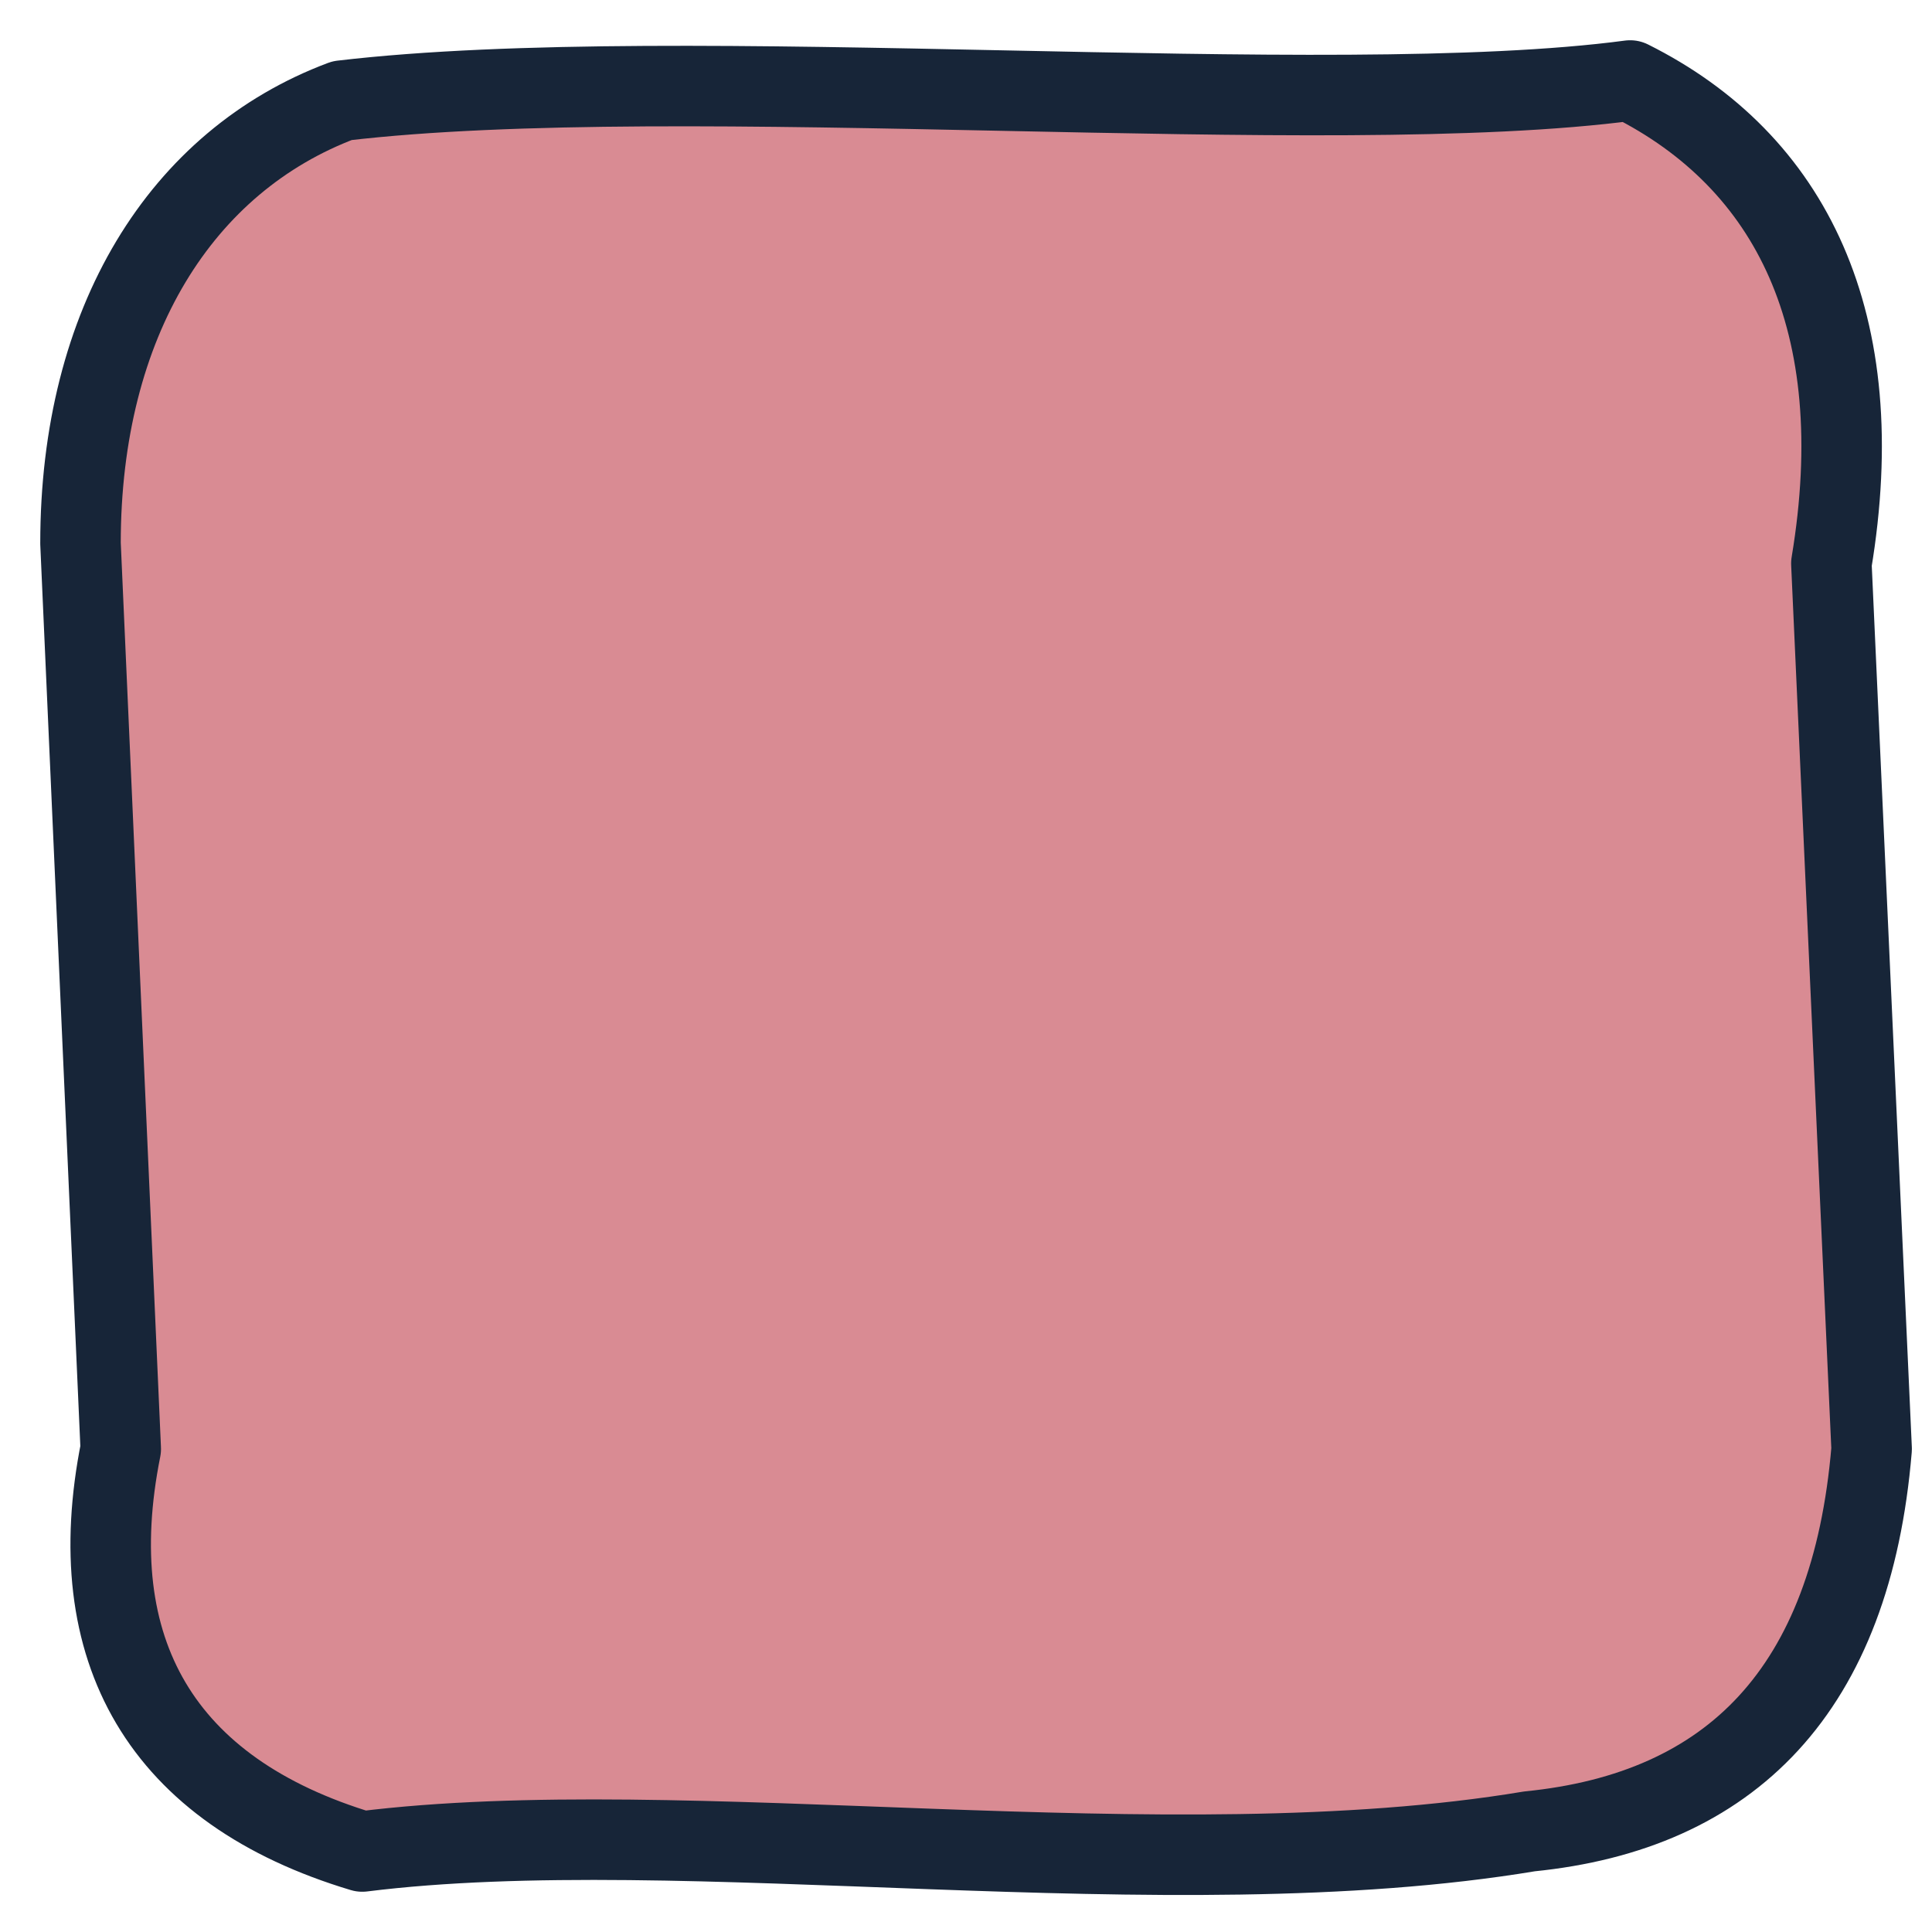
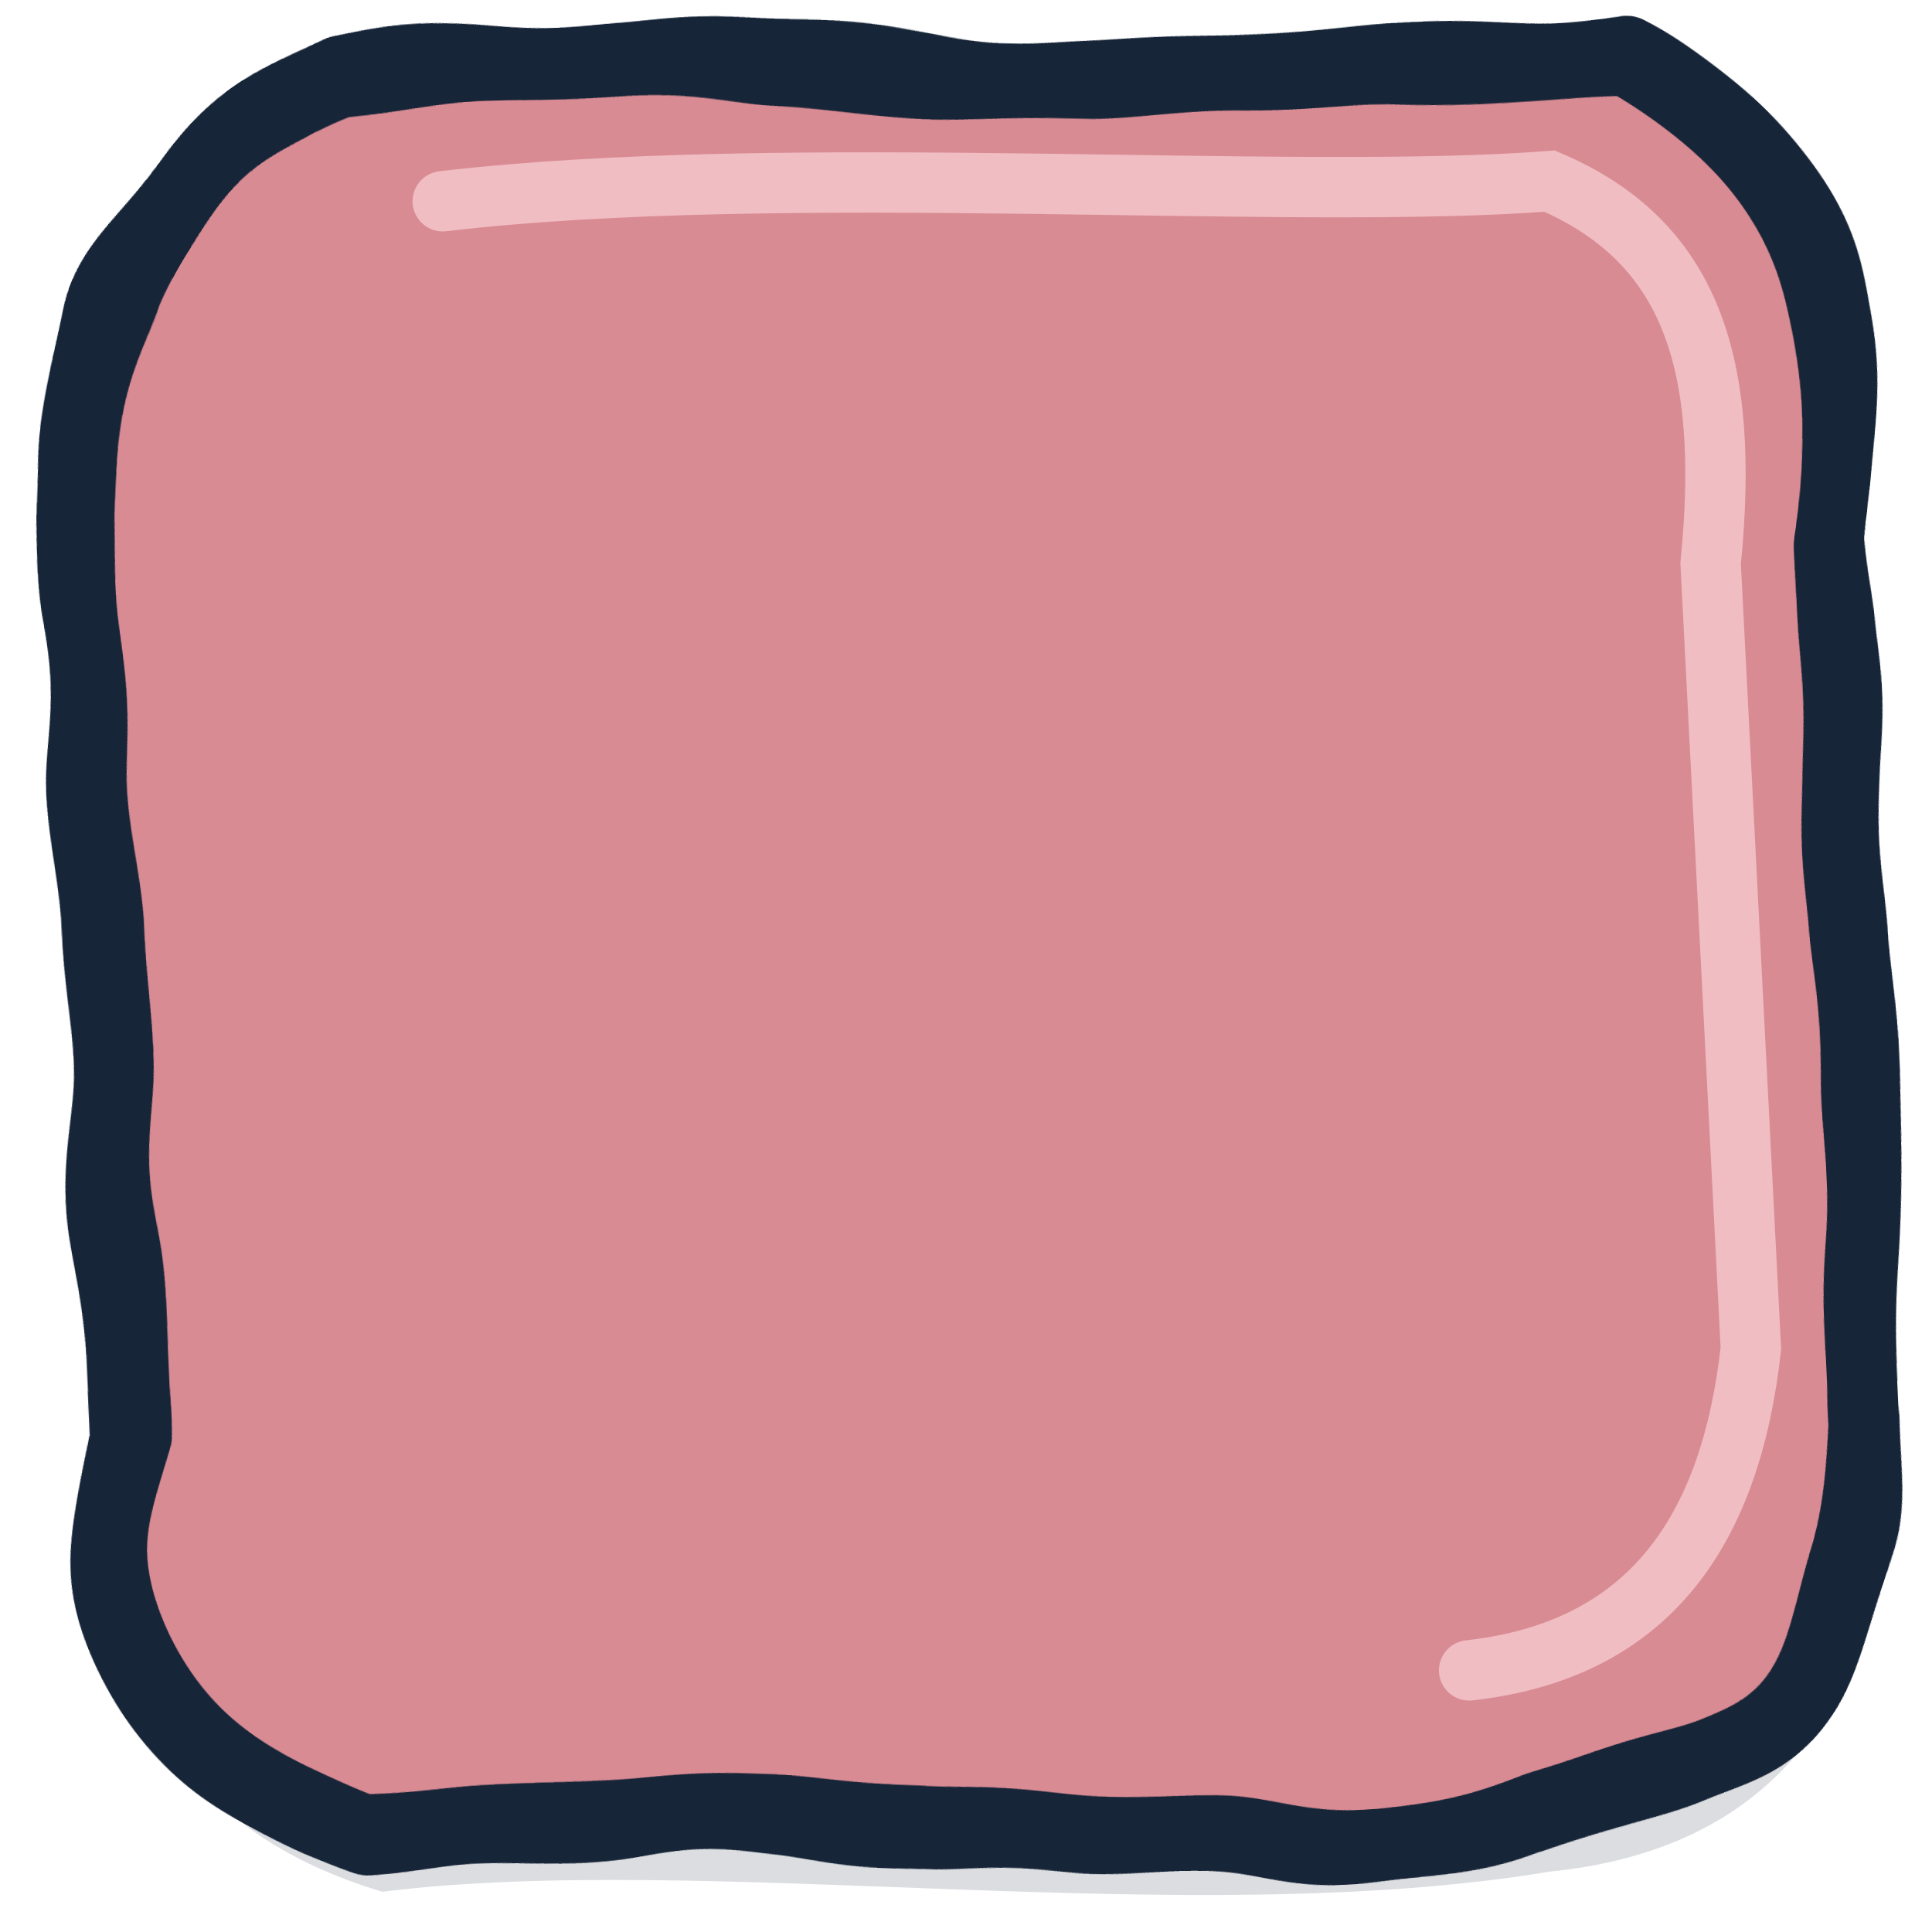
<svg xmlns="http://www.w3.org/2000/svg" viewBox="0 0 96 96">
-   <path d="M17 5 C34 3 66 6 81 4 C89 8 93 16 91 28 L93 72 C92 84 86 90 76 91 C58 94 34 90 18 92 C8 89 4 82 6 72 L4 27 C4 16 9 8 17 5 Z" fill="#d98b93" stroke="#172538" stroke-width="4" stroke-linejoin="round" />
+   <defs>
+     <filter id="rough" x="-10%" y="-10%" width="120%" height="120%">
+       <feTurbulence type="fractalNoise" baseFrequency=".065" numOctaves="2" seed="67" result="n" />
+       <feDisplacementMap in="SourceGraphic" in2="n" scale="2.8" />
+     </filter>
+   </defs>
+   <path d="M18 8 C35 5 67 8 82 6 C91 10 94 18 92 30 L94 74 C93 86 87 92 77 93 C59 96 35 92 19 94 C9 91 5 84 7 74 L5 29 C5 18 10 11 18 8 Z" fill="#172538" opacity=".16" />
+   <path d="M17 4 C34 2 66 5 81 3 C89 7 93 15 91 27 L93 71 C92 83 86 89 76 90 C58 93 34 89 18 91 C8 88 4 81 6 71 L4 26 C4 15 9 7 17 4 Z" fill="#d98b93" stroke="#172538" stroke-width="4" stroke-linejoin="round" filter="url(#rough)" />
+   <path d="M22 10 C39 8 64 10 77 9 C84 12 86 18 85 28 L87 67 C86 76 82 82 73 83" fill="none" stroke="#f4c5ca" stroke-width="3" stroke-linecap="round" opacity=".85" />
</svg>
